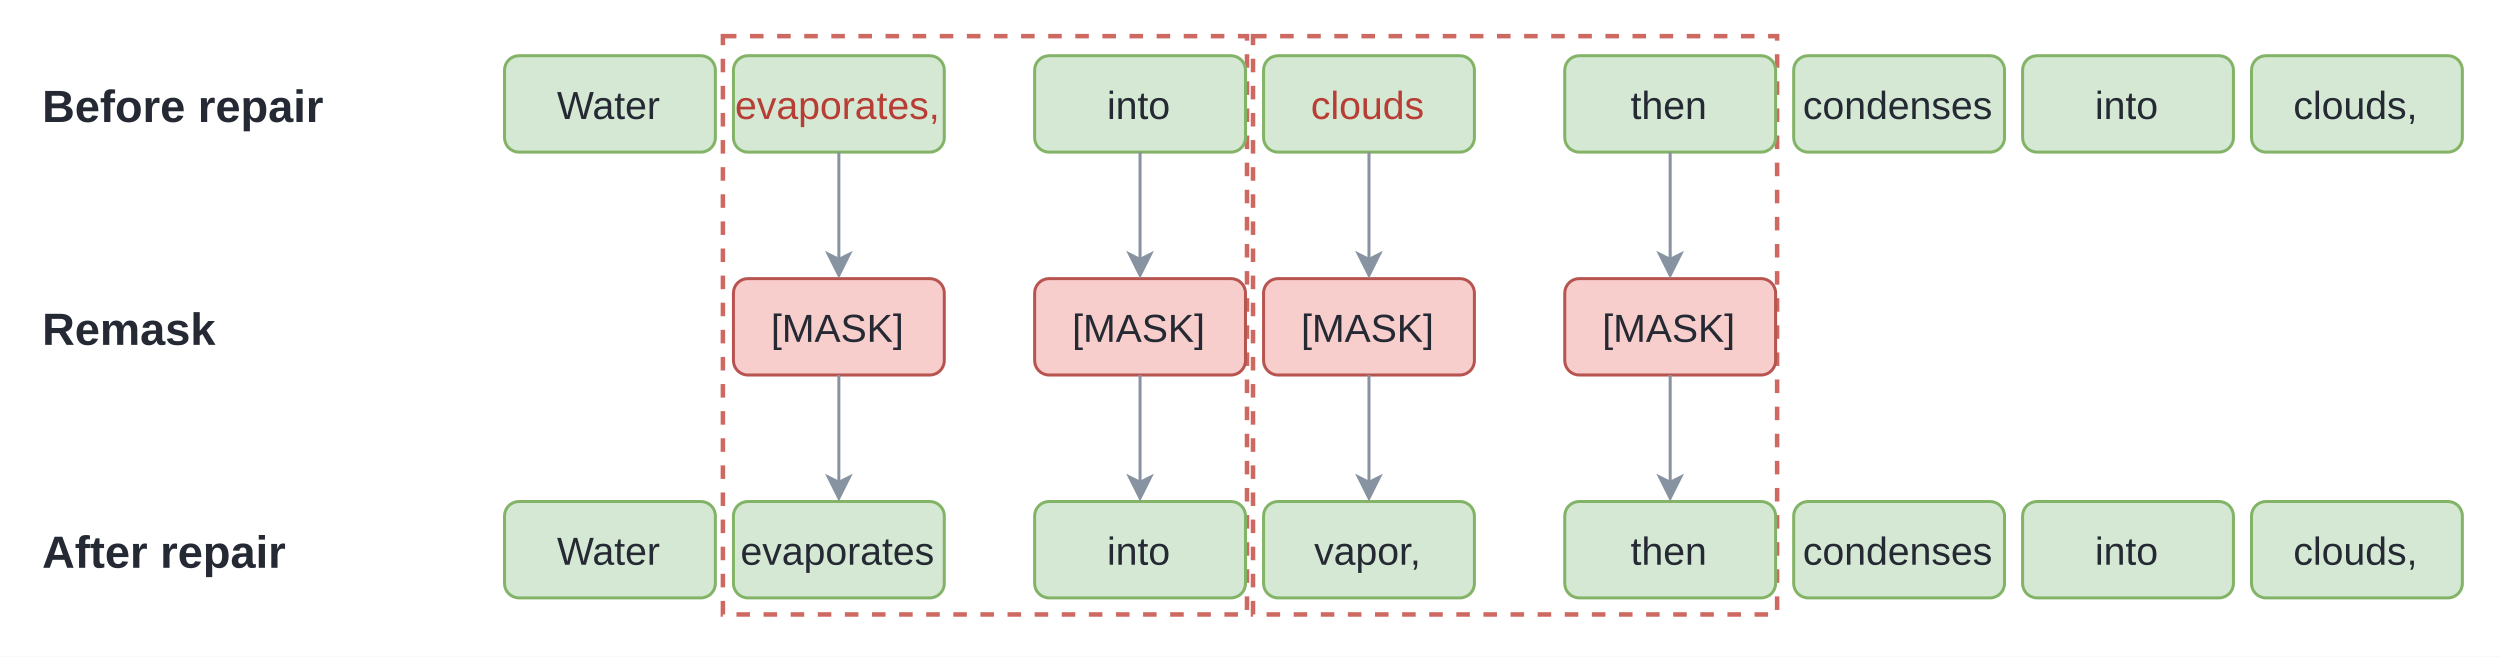
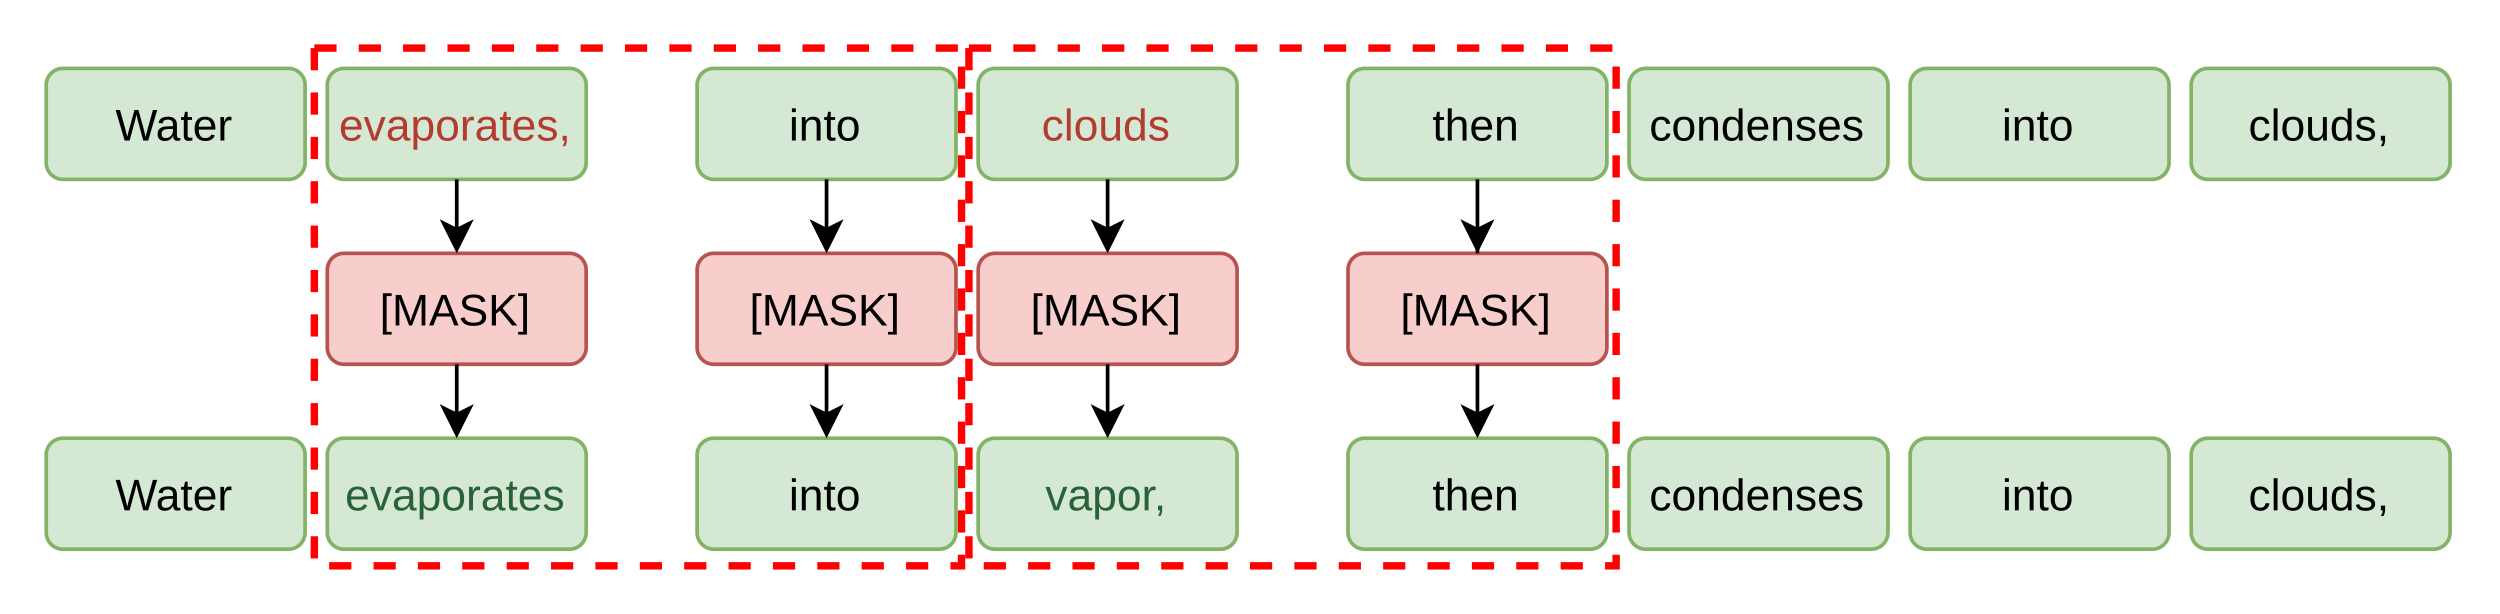
- <svg xmlns="http://www.w3.org/2000/svg" style="background: #ffffff; background-color: light-dark(#ffffff, #121212);" version="1.1" width="830px" height="218px" viewBox="0 0 830 218" role="img">
+ <svg xmlns="http://www.w3.org/2000/svg" style="background: #ffffff; background-color: light-dark(#ffffff, #121212);" version="1.1" width="676px" height="166px" viewBox="0 0 676 166" id="ge-svg-_n7muELyd_2BWgIdiiyr" role="img">
+   <style type="text/css">@supports (color: light-dark(#000, #fff)) { #ge-svg-_n7muELyd_2BWgIdiiyr { --ge-adaptive-fg: light-dark(#000000, var(--ge-light-color, #ffffff)); } }</style>
  <defs />
  <rect fill="#ffffff" width="100%" height="100%" x="0" y="0" style="fill: light-dark(rgb(255, 255, 255), rgb(18, 18, 18));" />
  <g>
    <g data-cell-id="0">
      <g data-cell-id="1">
-         <g data-cell-id="web-repair-1">
-           <g>
-             <rect x="12" y="18" width="140" height="32" fill="none" stroke="none" pointer-events="all" />
-           </g>
-           <g>
-             <g fill="#242933" font-family="Arial" font-weight="bold" text-anchor="start" font-size="15px" style="fill: light-dark(rgb(36, 41, 51), rgb(198, 202, 211));">
-               <text x="14" y="40.5">Before repair</text>
-             </g>
-           </g>
-         </g>
-         <g data-cell-id="web-repair-2">
-           <g>
-             <rect x="12" y="92" width="140" height="32" fill="none" stroke="none" pointer-events="all" />
-           </g>
-           <g>
-             <g fill="#242933" font-family="Arial" font-weight="bold" text-anchor="start" font-size="15px" style="fill: light-dark(rgb(36, 41, 51), rgb(198, 202, 211));">
-               <text x="14" y="114.5">Remask</text>
-             </g>
-           </g>
-         </g>
-         <g data-cell-id="web-repair-3">
-           <g>
-             <rect x="12" y="166" width="140" height="32" fill="none" stroke="none" pointer-events="all" />
-           </g>
-           <g>
-             <g fill="#242933" font-family="Arial" font-weight="bold" text-anchor="start" font-size="15px" style="fill: light-dark(rgb(36, 41, 51), rgb(198, 202, 211));">
-               <text x="14" y="188.5">After repair</text>
-             </g>
-           </g>
-         </g>
-         <g data-cell-id="web-repair-4">
-           <g>
-             <rect x="240" y="12" width="174" height="192" fill="none" stroke="#ce6961" stroke-width="1.5" stroke-dasharray="4.5 4.5" pointer-events="all" style="stroke: light-dark(rgb(206, 105, 97), rgb(198, 111, 104));" />
-           </g>
-         </g>
-         <g data-cell-id="web-repair-5">
-           <g>
-             <rect x="416" y="12" width="174" height="192" fill="none" stroke="#ce6961" stroke-width="1.5" stroke-dasharray="4.5 4.5" pointer-events="all" style="stroke: light-dark(rgb(206, 105, 97), rgb(198, 111, 104));" />
-           </g>
-         </g>
-         <g data-cell-id="web-repair-6">
-           <g transform="translate(0.5,0.5)">
-             <rect x="167" y="18" width="70" height="32" rx="4.8" ry="4.8" fill="#d5e8d4" stroke="#82b366" pointer-events="all" style="fill: light-dark(rgb(213, 232, 212), rgb(31, 47, 30)); stroke: light-dark(rgb(130, 179, 102), rgb(68, 110, 44));" />
-           </g>
-           <g>
-             <g fill="#242933" font-family="Arial" text-anchor="middle" font-size="13px" style="fill: light-dark(rgb(36, 41, 51), rgb(198, 202, 211));">
-               <text x="202" y="39.5">Water</text>
-             </g>
-           </g>
-         </g>
-         <g data-cell-id="web-repair-7">
-           <g transform="translate(0.5,0.5)">
-             <rect x="243" y="18" width="70" height="32" rx="4.8" ry="4.8" fill="#d5e8d4" stroke="#82b366" pointer-events="all" style="fill: light-dark(rgb(213, 232, 212), rgb(31, 47, 30)); stroke: light-dark(rgb(130, 179, 102), rgb(68, 110, 44));" />
-           </g>
-           <g>
-             <g fill="#b73d35" font-family="Arial" text-anchor="middle" font-size="13px" style="fill: light-dark(rgb(183, 61, 53), rgb(246, 141, 134));">
-               <text x="278" y="39.5">evaporates,</text>
-             </g>
-           </g>
-         </g>
-         <g data-cell-id="web-repair-8">
-           <g transform="translate(0.5,0.5)">
-             <rect x="343" y="18" width="70" height="32" rx="4.8" ry="4.8" fill="#d5e8d4" stroke="#82b366" pointer-events="all" style="fill: light-dark(rgb(213, 232, 212), rgb(31, 47, 30)); stroke: light-dark(rgb(130, 179, 102), rgb(68, 110, 44));" />
-           </g>
-           <g>
-             <g fill="#242933" font-family="Arial" text-anchor="middle" font-size="13px" style="fill: light-dark(rgb(36, 41, 51), rgb(198, 202, 211));">
-               <text x="378" y="39.5">into</text>
-             </g>
-           </g>
-         </g>
-         <g data-cell-id="web-repair-9">
-           <g transform="translate(0.5,0.5)">
-             <rect x="419" y="18" width="70" height="32" rx="4.8" ry="4.8" fill="#d5e8d4" stroke="#82b366" pointer-events="all" style="fill: light-dark(rgb(213, 232, 212), rgb(31, 47, 30)); stroke: light-dark(rgb(130, 179, 102), rgb(68, 110, 44));" />
-           </g>
-           <g>
-             <g fill="#b73d35" font-family="Arial" text-anchor="middle" font-size="13px" style="fill: light-dark(rgb(183, 61, 53), rgb(246, 141, 134));">
-               <text x="454" y="39.5">clouds</text>
-             </g>
-           </g>
-         </g>
-         <g data-cell-id="web-repair-10">
-           <g transform="translate(0.5,0.5)">
-             <rect x="519" y="18" width="70" height="32" rx="4.8" ry="4.8" fill="#d5e8d4" stroke="#82b366" pointer-events="all" style="fill: light-dark(rgb(213, 232, 212), rgb(31, 47, 30)); stroke: light-dark(rgb(130, 179, 102), rgb(68, 110, 44));" />
-           </g>
-           <g>
-             <g fill="#242933" font-family="Arial" text-anchor="middle" font-size="13px" style="fill: light-dark(rgb(36, 41, 51), rgb(198, 202, 211));">
-               <text x="554" y="39.5">then</text>
-             </g>
-           </g>
-         </g>
-         <g data-cell-id="web-repair-11">
-           <g transform="translate(0.5,0.5)">
-             <rect x="595" y="18" width="70" height="32" rx="4.8" ry="4.8" fill="#d5e8d4" stroke="#82b366" pointer-events="all" style="fill: light-dark(rgb(213, 232, 212), rgb(31, 47, 30)); stroke: light-dark(rgb(130, 179, 102), rgb(68, 110, 44));" />
-           </g>
-           <g>
-             <g fill="#242933" font-family="Arial" text-anchor="middle" font-size="13px" style="fill: light-dark(rgb(36, 41, 51), rgb(198, 202, 211));">
-               <text x="630" y="39.5">condenses</text>
-             </g>
-           </g>
-         </g>
-         <g data-cell-id="web-repair-12">
-           <g transform="translate(0.5,0.5)">
-             <rect x="671" y="18" width="70" height="32" rx="4.8" ry="4.8" fill="#d5e8d4" stroke="#82b366" pointer-events="all" style="fill: light-dark(rgb(213, 232, 212), rgb(31, 47, 30)); stroke: light-dark(rgb(130, 179, 102), rgb(68, 110, 44));" />
-           </g>
-           <g>
-             <g fill="#242933" font-family="Arial" text-anchor="middle" font-size="13px" style="fill: light-dark(rgb(36, 41, 51), rgb(198, 202, 211));">
-               <text x="706" y="39.5">into</text>
-             </g>
-           </g>
-         </g>
-         <g data-cell-id="web-repair-13">
-           <g transform="translate(0.5,0.5)">
-             <rect x="747" y="18" width="70" height="32" rx="4.8" ry="4.8" fill="#d5e8d4" stroke="#82b366" pointer-events="all" style="fill: light-dark(rgb(213, 232, 212), rgb(31, 47, 30)); stroke: light-dark(rgb(130, 179, 102), rgb(68, 110, 44));" />
-           </g>
-           <g>
-             <g fill="#242933" font-family="Arial" text-anchor="middle" font-size="13px" style="fill: light-dark(rgb(36, 41, 51), rgb(198, 202, 211));">
-               <text x="782" y="39.5">clouds,</text>
-             </g>
-           </g>
-         </g>
-         <g data-cell-id="web-repair-14">
-           <g transform="translate(0.5,0.5)">
-             <rect x="167" y="166" width="70" height="32" rx="4.8" ry="4.8" fill="#d5e8d4" stroke="#82b366" pointer-events="all" style="fill: light-dark(rgb(213, 232, 212), rgb(31, 47, 30)); stroke: light-dark(rgb(130, 179, 102), rgb(68, 110, 44));" />
-           </g>
-           <g>
-             <g fill="#242933" font-family="Arial" text-anchor="middle" font-size="13px" style="fill: light-dark(rgb(36, 41, 51), rgb(198, 202, 211));">
-               <text x="202" y="187.5">Water</text>
-             </g>
-           </g>
-         </g>
-         <g data-cell-id="web-repair-15">
-           <g transform="translate(0.5,0.5)">
-             <rect x="243" y="166" width="70" height="32" rx="4.8" ry="4.8" fill="#d5e8d4" stroke="#82b366" pointer-events="all" style="fill: light-dark(rgb(213, 232, 212), rgb(31, 47, 30)); stroke: light-dark(rgb(130, 179, 102), rgb(68, 110, 44));" />
-           </g>
-           <g>
-             <g fill="#242933" font-family="Arial" text-anchor="middle" font-size="13px" style="fill: light-dark(rgb(36, 41, 51), rgb(198, 202, 211));">
-               <text x="278" y="187.5">evaporates</text>
-             </g>
-           </g>
-         </g>
-         <g data-cell-id="web-repair-16">
-           <g transform="translate(0.5,0.5)">
-             <rect x="343" y="166" width="70" height="32" rx="4.8" ry="4.8" fill="#d5e8d4" stroke="#82b366" pointer-events="all" style="fill: light-dark(rgb(213, 232, 212), rgb(31, 47, 30)); stroke: light-dark(rgb(130, 179, 102), rgb(68, 110, 44));" />
-           </g>
-           <g>
-             <g fill="#242933" font-family="Arial" text-anchor="middle" font-size="13px" style="fill: light-dark(rgb(36, 41, 51), rgb(198, 202, 211));">
-               <text x="378" y="187.5">into</text>
-             </g>
-           </g>
-         </g>
-         <g data-cell-id="web-repair-17">
-           <g transform="translate(0.5,0.5)">
-             <rect x="419" y="166" width="70" height="32" rx="4.8" ry="4.8" fill="#d5e8d4" stroke="#82b366" pointer-events="all" style="fill: light-dark(rgb(213, 232, 212), rgb(31, 47, 30)); stroke: light-dark(rgb(130, 179, 102), rgb(68, 110, 44));" />
-           </g>
-           <g>
-             <g fill="#242933" font-family="Arial" text-anchor="middle" font-size="13px" style="fill: light-dark(rgb(36, 41, 51), rgb(198, 202, 211));">
-               <text x="454" y="187.5">vapor,</text>
-             </g>
-           </g>
-         </g>
-         <g data-cell-id="web-repair-18">
-           <g transform="translate(0.5,0.5)">
-             <rect x="519" y="166" width="70" height="32" rx="4.8" ry="4.8" fill="#d5e8d4" stroke="#82b366" pointer-events="all" style="fill: light-dark(rgb(213, 232, 212), rgb(31, 47, 30)); stroke: light-dark(rgb(130, 179, 102), rgb(68, 110, 44));" />
-           </g>
-           <g>
-             <g fill="#242933" font-family="Arial" text-anchor="middle" font-size="13px" style="fill: light-dark(rgb(36, 41, 51), rgb(198, 202, 211));">
-               <text x="554" y="187.5">then</text>
-             </g>
-           </g>
-         </g>
-         <g data-cell-id="web-repair-19">
-           <g transform="translate(0.5,0.5)">
-             <rect x="595" y="166" width="70" height="32" rx="4.8" ry="4.8" fill="#d5e8d4" stroke="#82b366" pointer-events="all" style="fill: light-dark(rgb(213, 232, 212), rgb(31, 47, 30)); stroke: light-dark(rgb(130, 179, 102), rgb(68, 110, 44));" />
-           </g>
-           <g>
-             <g fill="#242933" font-family="Arial" text-anchor="middle" font-size="13px" style="fill: light-dark(rgb(36, 41, 51), rgb(198, 202, 211));">
-               <text x="630" y="187.5">condenses</text>
-             </g>
-           </g>
-         </g>
-         <g data-cell-id="web-repair-20">
-           <g transform="translate(0.5,0.5)">
-             <rect x="671" y="166" width="70" height="32" rx="4.8" ry="4.8" fill="#d5e8d4" stroke="#82b366" pointer-events="all" style="fill: light-dark(rgb(213, 232, 212), rgb(31, 47, 30)); stroke: light-dark(rgb(130, 179, 102), rgb(68, 110, 44));" />
-           </g>
-           <g>
-             <g fill="#242933" font-family="Arial" text-anchor="middle" font-size="13px" style="fill: light-dark(rgb(36, 41, 51), rgb(198, 202, 211));">
-               <text x="706" y="187.5">into</text>
-             </g>
-           </g>
-         </g>
-         <g data-cell-id="web-repair-21">
-           <g transform="translate(0.5,0.5)">
-             <rect x="747" y="166" width="70" height="32" rx="4.8" ry="4.8" fill="#d5e8d4" stroke="#82b366" pointer-events="all" style="fill: light-dark(rgb(213, 232, 212), rgb(31, 47, 30)); stroke: light-dark(rgb(130, 179, 102), rgb(68, 110, 44));" />
-           </g>
-           <g>
-             <g fill="#242933" font-family="Arial" text-anchor="middle" font-size="13px" style="fill: light-dark(rgb(36, 41, 51), rgb(198, 202, 211));">
-               <text x="782" y="187.5">clouds,</text>
-             </g>
-           </g>
-         </g>
-         <g data-cell-id="web-repair-22">
-           <g transform="translate(0.5,0.5)">
-             <rect x="243" y="92" width="70" height="32" rx="4.8" ry="4.8" fill="#f8cecc" stroke="#b85450" pointer-events="all" style="fill: light-dark(rgb(248, 206, 204), rgb(81, 45, 43)); stroke: light-dark(rgb(184, 84, 80), rgb(215, 129, 126));" />
-           </g>
-           <g>
-             <g fill="#242933" font-family="Arial" text-anchor="middle" font-size="13px" style="fill: light-dark(rgb(36, 41, 51), rgb(198, 202, 211));">
-               <text x="278" y="113.5">[MASK]</text>
-             </g>
-           </g>
-         </g>
-         <g data-cell-id="web-repair-23">
-           <g transform="translate(0.5,0.5)">
-             <path d="M 278 50 L 278 85.63" fill="none" stroke="#8793a1" stroke-miterlimit="10" pointer-events="stroke" style="stroke: light-dark(rgb(135, 147, 161), rgb(104, 114, 126));" />
-             <path d="M 278 90.88 L 274.5 83.88 L 278 85.63 L 281.5 83.88 Z" fill="#8793a1" stroke="#8793a1" stroke-miterlimit="10" pointer-events="all" style="fill: light-dark(rgb(135, 147, 161), rgb(104, 114, 126)); stroke: light-dark(rgb(135, 147, 161), rgb(104, 114, 126));" />
-           </g>
-         </g>
-         <g data-cell-id="web-repair-24">
-           <g transform="translate(0.5,0.5)">
-             <path d="M 278 124 L 278 159.63" fill="none" stroke="#8793a1" stroke-miterlimit="10" pointer-events="stroke" style="stroke: light-dark(rgb(135, 147, 161), rgb(104, 114, 126));" />
-             <path d="M 278 164.88 L 274.5 157.88 L 278 159.63 L 281.5 157.88 Z" fill="#8793a1" stroke="#8793a1" stroke-miterlimit="10" pointer-events="all" style="fill: light-dark(rgb(135, 147, 161), rgb(104, 114, 126)); stroke: light-dark(rgb(135, 147, 161), rgb(104, 114, 126));" />
-           </g>
-         </g>
-         <g data-cell-id="web-repair-25">
-           <g transform="translate(0.5,0.5)">
-             <rect x="343" y="92" width="70" height="32" rx="4.8" ry="4.8" fill="#f8cecc" stroke="#b85450" pointer-events="all" style="fill: light-dark(rgb(248, 206, 204), rgb(81, 45, 43)); stroke: light-dark(rgb(184, 84, 80), rgb(215, 129, 126));" />
-           </g>
-           <g>
-             <g fill="#242933" font-family="Arial" text-anchor="middle" font-size="13px" style="fill: light-dark(rgb(36, 41, 51), rgb(198, 202, 211));">
-               <text x="378" y="113.5">[MASK]</text>
-             </g>
-           </g>
-         </g>
-         <g data-cell-id="web-repair-26">
-           <g transform="translate(0.5,0.5)">
-             <path d="M 378 50 L 378 85.63" fill="none" stroke="#8793a1" stroke-miterlimit="10" pointer-events="stroke" style="stroke: light-dark(rgb(135, 147, 161), rgb(104, 114, 126));" />
-             <path d="M 378 90.88 L 374.5 83.88 L 378 85.63 L 381.5 83.88 Z" fill="#8793a1" stroke="#8793a1" stroke-miterlimit="10" pointer-events="all" style="fill: light-dark(rgb(135, 147, 161), rgb(104, 114, 126)); stroke: light-dark(rgb(135, 147, 161), rgb(104, 114, 126));" />
-           </g>
-         </g>
-         <g data-cell-id="web-repair-27">
-           <g transform="translate(0.5,0.5)">
-             <path d="M 378 124 L 378 159.63" fill="none" stroke="#8793a1" stroke-miterlimit="10" pointer-events="stroke" style="stroke: light-dark(rgb(135, 147, 161), rgb(104, 114, 126));" />
-             <path d="M 378 164.88 L 374.5 157.88 L 378 159.63 L 381.5 157.88 Z" fill="#8793a1" stroke="#8793a1" stroke-miterlimit="10" pointer-events="all" style="fill: light-dark(rgb(135, 147, 161), rgb(104, 114, 126)); stroke: light-dark(rgb(135, 147, 161), rgb(104, 114, 126));" />
-           </g>
-         </g>
-         <g data-cell-id="web-repair-28">
-           <g transform="translate(0.5,0.5)">
-             <rect x="419" y="92" width="70" height="32" rx="4.8" ry="4.8" fill="#f8cecc" stroke="#b85450" pointer-events="all" style="fill: light-dark(rgb(248, 206, 204), rgb(81, 45, 43)); stroke: light-dark(rgb(184, 84, 80), rgb(215, 129, 126));" />
-           </g>
-           <g>
-             <g fill="#242933" font-family="Arial" text-anchor="middle" font-size="13px" style="fill: light-dark(rgb(36, 41, 51), rgb(198, 202, 211));">
-               <text x="454" y="113.5">[MASK]</text>
-             </g>
-           </g>
-         </g>
-         <g data-cell-id="web-repair-29">
-           <g transform="translate(0.5,0.5)">
-             <path d="M 454 50 L 454 85.63" fill="none" stroke="#8793a1" stroke-miterlimit="10" pointer-events="stroke" style="stroke: light-dark(rgb(135, 147, 161), rgb(104, 114, 126));" />
-             <path d="M 454 90.88 L 450.5 83.88 L 454 85.63 L 457.5 83.88 Z" fill="#8793a1" stroke="#8793a1" stroke-miterlimit="10" pointer-events="all" style="fill: light-dark(rgb(135, 147, 161), rgb(104, 114, 126)); stroke: light-dark(rgb(135, 147, 161), rgb(104, 114, 126));" />
-           </g>
-         </g>
-         <g data-cell-id="web-repair-30">
-           <g transform="translate(0.5,0.5)">
-             <path d="M 454 124 L 454 159.63" fill="none" stroke="#8793a1" stroke-miterlimit="10" pointer-events="stroke" style="stroke: light-dark(rgb(135, 147, 161), rgb(104, 114, 126));" />
-             <path d="M 454 164.88 L 450.5 157.88 L 454 159.63 L 457.5 157.88 Z" fill="#8793a1" stroke="#8793a1" stroke-miterlimit="10" pointer-events="all" style="fill: light-dark(rgb(135, 147, 161), rgb(104, 114, 126)); stroke: light-dark(rgb(135, 147, 161), rgb(104, 114, 126));" />
-           </g>
-         </g>
-         <g data-cell-id="web-repair-31">
-           <g transform="translate(0.5,0.5)">
-             <rect x="519" y="92" width="70" height="32" rx="4.8" ry="4.8" fill="#f8cecc" stroke="#b85450" pointer-events="all" style="fill: light-dark(rgb(248, 206, 204), rgb(81, 45, 43)); stroke: light-dark(rgb(184, 84, 80), rgb(215, 129, 126));" />
-           </g>
-           <g>
-             <g fill="#242933" font-family="Arial" text-anchor="middle" font-size="13px" style="fill: light-dark(rgb(36, 41, 51), rgb(198, 202, 211));">
-               <text x="554" y="113.5">[MASK]</text>
-             </g>
-           </g>
-         </g>
-         <g data-cell-id="web-repair-32">
-           <g transform="translate(0.5,0.5)">
-             <path d="M 554 50 L 554 85.63" fill="none" stroke="#8793a1" stroke-miterlimit="10" pointer-events="stroke" style="stroke: light-dark(rgb(135, 147, 161), rgb(104, 114, 126));" />
-             <path d="M 554 90.88 L 550.5 83.88 L 554 85.63 L 557.5 83.88 Z" fill="#8793a1" stroke="#8793a1" stroke-miterlimit="10" pointer-events="all" style="fill: light-dark(rgb(135, 147, 161), rgb(104, 114, 126)); stroke: light-dark(rgb(135, 147, 161), rgb(104, 114, 126));" />
-           </g>
-         </g>
-         <g data-cell-id="web-repair-33">
-           <g transform="translate(0.5,0.5)">
-             <path d="M 554 124 L 554 159.63" fill="none" stroke="#8793a1" stroke-miterlimit="10" pointer-events="stroke" style="stroke: light-dark(rgb(135, 147, 161), rgb(104, 114, 126));" />
-             <path d="M 554 164.88 L 550.5 157.88 L 554 159.63 L 557.5 157.88 Z" fill="#8793a1" stroke="#8793a1" stroke-miterlimit="10" pointer-events="all" style="fill: light-dark(rgb(135, 147, 161), rgb(104, 114, 126)); stroke: light-dark(rgb(135, 147, 161), rgb(104, 114, 126));" />
+         <g data-cell-id="v4-repair-C295K9YT7UvEzvaF2emd-1">
+           <g>
+             <rect x="262" y="13" width="175" height="140" fill="none" stroke="#ff0000" stroke-width="2" stroke-dasharray="6 6" pointer-events="all" style="stroke: light-dark(rgb(255, 0, 0), rgb(255, 144, 144));" />
+           </g>
+         </g>
+         <g data-cell-id="v4-repair-C295K9YT7UvEzvaF2emd-80">
+           <g>
+             <rect x="85" y="13" width="175" height="140" fill="none" stroke="#ff0000" stroke-width="2" stroke-dasharray="6 6" pointer-events="all" style="stroke: light-dark(rgb(255, 0, 0), rgb(255, 144, 144));" />
+           </g>
+         </g>
+         <g data-cell-id="v4-repair-C295K9YT7UvEzvaF2emd-101">
+           <g transform="translate(0.5,0.5)">
+             <rect x="12" y="18" width="70" height="30" rx="4.5" ry="4.5" fill="#d5e8d4" stroke="#82b366" pointer-events="all" style="fill: light-dark(rgb(213, 232, 212), rgb(31, 47, 30)); stroke: light-dark(rgb(130, 179, 102), rgb(68, 110, 44));" />
+           </g>
+           <g>
+             <g fill="#000000" font-family="Arial" text-anchor="middle" font-size="12px" style="fill: var(--ge-adaptive-fg, #000000);">
+               <text x="47" y="38">Water</text>
+             </g>
+           </g>
+         </g>
+         <g data-cell-id="v4-repair-C295K9YT7UvEzvaF2emd-103">
+           <g transform="translate(0.5,0.5)">
+             <rect x="88" y="18" width="70" height="30" rx="4.5" ry="4.5" fill="#d5e8d4" stroke="#82b366" pointer-events="all" style="fill: light-dark(rgb(213, 232, 212), rgb(31, 47, 30)); stroke: light-dark(rgb(130, 179, 102), rgb(68, 110, 44));" />
+           </g>
+           <g>
+             <g fill="#b43b32" font-family="Arial" text-anchor="middle" font-size="12px" style="fill: light-dark(rgb(180, 59, 50), rgb(247, 143, 135));">
+               <text x="123" y="38">evaporates,</text>
+             </g>
+           </g>
+         </g>
+         <g data-cell-id="v4-repair-C295K9YT7UvEzvaF2emd-105">
+           <g transform="translate(0.5,0.5)">
+             <rect x="188" y="18" width="70" height="30" rx="4.5" ry="4.5" fill="#d5e8d4" stroke="#82b366" pointer-events="all" style="fill: light-dark(rgb(213, 232, 212), rgb(31, 47, 30)); stroke: light-dark(rgb(130, 179, 102), rgb(68, 110, 44));" />
+           </g>
+           <g>
+             <g fill="#000000" font-family="Arial" text-anchor="middle" font-size="12px" style="fill: var(--ge-adaptive-fg, #000000);">
+               <text x="223" y="38">into</text>
+             </g>
+           </g>
+         </g>
+         <g data-cell-id="v4-repair-C295K9YT7UvEzvaF2emd-107">
+           <g transform="translate(0.5,0.5)">
+             <rect x="264" y="18" width="70" height="30" rx="4.5" ry="4.5" fill="#d5e8d4" stroke="#82b366" pointer-events="all" style="fill: light-dark(rgb(213, 232, 212), rgb(31, 47, 30)); stroke: light-dark(rgb(130, 179, 102), rgb(68, 110, 44));" />
+           </g>
+           <g>
+             <g fill="#b43b32" font-family="Arial" text-anchor="middle" font-size="12px" style="fill: light-dark(rgb(180, 59, 50), rgb(247, 143, 135));">
+               <text x="299" y="38">clouds</text>
+             </g>
+           </g>
+         </g>
+         <g data-cell-id="v4-repair-C295K9YT7UvEzvaF2emd-109">
+           <g transform="translate(0.5,0.5)">
+             <rect x="364" y="18" width="70" height="30" rx="4.5" ry="4.5" fill="#d5e8d4" stroke="#82b366" pointer-events="all" style="fill: light-dark(rgb(213, 232, 212), rgb(31, 47, 30)); stroke: light-dark(rgb(130, 179, 102), rgb(68, 110, 44));" />
+           </g>
+           <g>
+             <g fill="#000000" font-family="Arial" text-anchor="middle" font-size="12px" style="fill: var(--ge-adaptive-fg, #000000);">
+               <text x="399" y="38">then</text>
+             </g>
+           </g>
+         </g>
+         <g data-cell-id="v4-repair-C295K9YT7UvEzvaF2emd-110">
+           <g transform="translate(0.5,0.5)">
+             <rect x="440" y="18" width="70" height="30" rx="4.5" ry="4.5" fill="#d5e8d4" stroke="#82b366" pointer-events="all" style="fill: light-dark(rgb(213, 232, 212), rgb(31, 47, 30)); stroke: light-dark(rgb(130, 179, 102), rgb(68, 110, 44));" />
+           </g>
+           <g>
+             <g fill="#000000" font-family="Arial" text-anchor="middle" font-size="12px" style="fill: var(--ge-adaptive-fg, #000000);">
+               <text x="475" y="38">condenses</text>
+             </g>
+           </g>
+         </g>
+         <g data-cell-id="v4-repair-C295K9YT7UvEzvaF2emd-111">
+           <g transform="translate(0.5,0.5)">
+             <rect x="516" y="18" width="70" height="30" rx="4.5" ry="4.5" fill="#d5e8d4" stroke="#82b366" pointer-events="all" style="fill: light-dark(rgb(213, 232, 212), rgb(31, 47, 30)); stroke: light-dark(rgb(130, 179, 102), rgb(68, 110, 44));" />
+           </g>
+           <g>
+             <g fill="#000000" font-family="Arial" text-anchor="middle" font-size="12px" style="fill: var(--ge-adaptive-fg, #000000);">
+               <text x="551" y="38">into</text>
+             </g>
+           </g>
+         </g>
+         <g data-cell-id="v4-repair-C295K9YT7UvEzvaF2emd-112">
+           <g transform="translate(0.5,0.5)">
+             <rect x="592" y="18" width="70" height="30" rx="4.5" ry="4.5" fill="#d5e8d4" stroke="#82b366" pointer-events="all" style="fill: light-dark(rgb(213, 232, 212), rgb(31, 47, 30)); stroke: light-dark(rgb(130, 179, 102), rgb(68, 110, 44));" />
+           </g>
+           <g>
+             <g fill="#000000" font-family="Arial" text-anchor="middle" font-size="12px" style="fill: var(--ge-adaptive-fg, #000000);">
+               <text x="627" y="38">clouds,</text>
+             </g>
+           </g>
+         </g>
+         <g data-cell-id="v4-repair-C295K9YT7UvEzvaF2emd-114">
+           <g transform="translate(0.5,0.5)">
+             <rect x="188" y="68" width="70" height="30" rx="4.5" ry="4.5" fill="#f8cecc" stroke="#b85450" pointer-events="all" style="fill: light-dark(rgb(248, 206, 204), rgb(81, 45, 43)); stroke: light-dark(rgb(184, 84, 80), rgb(215, 129, 126));" />
+           </g>
+           <g>
+             <g fill="#000000" font-family="Arial" text-anchor="middle" font-size="12px" style="fill: var(--ge-adaptive-fg, #000000);">
+               <text x="223" y="88">[MASK]</text>
+             </g>
+           </g>
+         </g>
+         <g data-cell-id="v4-repair-C295K9YT7UvEzvaF2emd-116">
+           <g transform="translate(0.5,0.5)">
+             <rect x="264" y="68" width="70" height="30" rx="4.5" ry="4.5" fill="#f8cecc" stroke="#b85450" pointer-events="all" style="fill: light-dark(rgb(248, 206, 204), rgb(81, 45, 43)); stroke: light-dark(rgb(184, 84, 80), rgb(215, 129, 126));" />
+           </g>
+           <g>
+             <g fill="#000000" font-family="Arial" text-anchor="middle" font-size="12px" style="fill: var(--ge-adaptive-fg, #000000);">
+               <text x="299" y="88">[MASK]</text>
+             </g>
+           </g>
+         </g>
+         <g data-cell-id="v4-repair-C295K9YT7UvEzvaF2emd-118">
+           <g transform="translate(0.5,0.5)">
+             <rect x="364" y="68" width="70" height="30" rx="4.5" ry="4.5" fill="#f8cecc" stroke="#b85450" pointer-events="all" style="fill: light-dark(rgb(248, 206, 204), rgb(81, 45, 43)); stroke: light-dark(rgb(184, 84, 80), rgb(215, 129, 126));" />
+           </g>
+           <g>
+             <g fill="#000000" font-family="Arial" text-anchor="middle" font-size="12px" style="fill: var(--ge-adaptive-fg, #000000);">
+               <text x="399" y="88">[MASK]</text>
+             </g>
+           </g>
+         </g>
+         <g data-cell-id="v4-repair-C295K9YT7UvEzvaF2emd-120">
+           <g transform="translate(0.5,0.5)">
+             <rect x="88" y="68" width="70" height="30" rx="4.5" ry="4.5" fill="#f8cecc" stroke="#b85450" pointer-events="all" style="fill: light-dark(rgb(248, 206, 204), rgb(81, 45, 43)); stroke: light-dark(rgb(184, 84, 80), rgb(215, 129, 126));" />
+           </g>
+           <g>
+             <g fill="#000000" font-family="Arial" text-anchor="middle" font-size="12px" style="fill: var(--ge-adaptive-fg, #000000);">
+               <text x="123" y="88">[MASK]</text>
+             </g>
+           </g>
+         </g>
+         <g data-cell-id="v4-repair-C295K9YT7UvEzvaF2emd-121">
+           <g transform="translate(0.5,0.5)">
+             <rect x="188" y="118" width="70" height="30" rx="4.5" ry="4.5" fill="#d5e8d4" stroke="#82b366" pointer-events="all" style="fill: light-dark(rgb(213, 232, 212), rgb(31, 47, 30)); stroke: light-dark(rgb(130, 179, 102), rgb(68, 110, 44));" />
+           </g>
+           <g>
+             <g fill="#000000" font-family="Arial" text-anchor="middle" font-size="12px" style="fill: var(--ge-adaptive-fg, #000000);">
+               <text x="223" y="138">into</text>
+             </g>
+           </g>
+         </g>
+         <g data-cell-id="v4-repair-C295K9YT7UvEzvaF2emd-122">
+           <g transform="translate(0.5,0.5)">
+             <rect x="264" y="118" width="70" height="30" rx="4.5" ry="4.5" fill="#d5e8d4" stroke="#82b366" pointer-events="all" style="fill: light-dark(rgb(213, 232, 212), rgb(31, 47, 30)); stroke: light-dark(rgb(130, 179, 102), rgb(68, 110, 44));" />
+           </g>
+           <g>
+             <g fill="#29613a" font-family="Arial" text-anchor="middle" font-size="12px" style="fill: light-dark(rgb(41, 97, 58), rgb(131, 179, 146));">
+               <text x="299" y="138">vapor,</text>
+             </g>
+           </g>
+         </g>
+         <g data-cell-id="v4-repair-C295K9YT7UvEzvaF2emd-123">
+           <g transform="translate(0.5,0.5)">
+             <rect x="364" y="118" width="70" height="30" rx="4.5" ry="4.5" fill="#d5e8d4" stroke="#82b366" pointer-events="all" style="fill: light-dark(rgb(213, 232, 212), rgb(31, 47, 30)); stroke: light-dark(rgb(130, 179, 102), rgb(68, 110, 44));" />
+           </g>
+           <g>
+             <g fill="#000000" font-family="Arial" text-anchor="middle" font-size="12px" style="fill: var(--ge-adaptive-fg, #000000);">
+               <text x="399" y="138">then</text>
+             </g>
+           </g>
+         </g>
+         <g data-cell-id="v4-repair-C295K9YT7UvEzvaF2emd-124">
+           <g transform="translate(0.5,0.5)">
+             <rect x="440" y="118" width="70" height="30" rx="4.5" ry="4.5" fill="#d5e8d4" stroke="#82b366" pointer-events="all" style="fill: light-dark(rgb(213, 232, 212), rgb(31, 47, 30)); stroke: light-dark(rgb(130, 179, 102), rgb(68, 110, 44));" />
+           </g>
+           <g>
+             <g fill="#000000" font-family="Arial" text-anchor="middle" font-size="12px" style="fill: var(--ge-adaptive-fg, #000000);">
+               <text x="475" y="138">condenses</text>
+             </g>
+           </g>
+         </g>
+         <g data-cell-id="v4-repair-C295K9YT7UvEzvaF2emd-125">
+           <g transform="translate(0.5,0.5)">
+             <rect x="516" y="118" width="70" height="30" rx="4.5" ry="4.5" fill="#d5e8d4" stroke="#82b366" pointer-events="all" style="fill: light-dark(rgb(213, 232, 212), rgb(31, 47, 30)); stroke: light-dark(rgb(130, 179, 102), rgb(68, 110, 44));" />
+           </g>
+           <g>
+             <g fill="#000000" font-family="Arial" text-anchor="middle" font-size="12px" style="fill: var(--ge-adaptive-fg, #000000);">
+               <text x="551" y="138">into</text>
+             </g>
+           </g>
+         </g>
+         <g data-cell-id="v4-repair-C295K9YT7UvEzvaF2emd-126">
+           <g transform="translate(0.5,0.5)">
+             <rect x="592" y="118" width="70" height="30" rx="4.5" ry="4.5" fill="#d5e8d4" stroke="#82b366" pointer-events="all" style="fill: light-dark(rgb(213, 232, 212), rgb(31, 47, 30)); stroke: light-dark(rgb(130, 179, 102), rgb(68, 110, 44));" />
+           </g>
+           <g>
+             <g fill="#000000" font-family="Arial" text-anchor="middle" font-size="12px" style="fill: var(--ge-adaptive-fg, #000000);">
+               <text x="627" y="138">clouds,</text>
+             </g>
+           </g>
+         </g>
+         <g data-cell-id="v4-repair-C295K9YT7UvEzvaF2emd-127">
+           <g transform="translate(0.5,0.5)">
+             <rect x="12" y="118" width="70" height="30" rx="4.5" ry="4.5" fill="#d5e8d4" stroke="#82b366" pointer-events="all" style="fill: light-dark(rgb(213, 232, 212), rgb(31, 47, 30)); stroke: light-dark(rgb(130, 179, 102), rgb(68, 110, 44));" />
+           </g>
+           <g>
+             <g fill="#000000" font-family="Arial" text-anchor="middle" font-size="12px" style="fill: var(--ge-adaptive-fg, #000000);">
+               <text x="47" y="138">Water</text>
+             </g>
+           </g>
+         </g>
+         <g data-cell-id="v4-repair-C295K9YT7UvEzvaF2emd-128">
+           <g transform="translate(0.5,0.5)">
+             <rect x="88" y="118" width="70" height="30" rx="4.5" ry="4.5" fill="#d5e8d4" stroke="#82b366" pointer-events="all" style="fill: light-dark(rgb(213, 232, 212), rgb(31, 47, 30)); stroke: light-dark(rgb(130, 179, 102), rgb(68, 110, 44));" />
+           </g>
+           <g>
+             <g fill="#29613a" font-family="Arial" text-anchor="middle" font-size="12px" style="fill: light-dark(rgb(41, 97, 58), rgb(131, 179, 146));">
+               <text x="123" y="138">evaporates</text>
+             </g>
+           </g>
+         </g>
+         <g data-cell-id="v4-repair-C295K9YT7UvEzvaF2emd-102">
+           <g transform="translate(0.5,0.5)">
+             <path d="M 123 48 L 123 61.63" fill="none" stroke="#000000" stroke-miterlimit="10" pointer-events="stroke" style="stroke: var(--ge-adaptive-fg, #000000);" />
+             <path d="M 123 66.88 L 119.5 59.88 L 123 61.63 L 126.5 59.88 Z" fill="#000000" stroke="#000000" stroke-miterlimit="10" pointer-events="all" style="fill: var(--ge-adaptive-fg, #000000); stroke: var(--ge-adaptive-fg, #000000);" />
+           </g>
+         </g>
+         <g data-cell-id="v4-repair-C295K9YT7UvEzvaF2emd-104">
+           <g transform="translate(0.5,0.5)">
+             <path d="M 223 48 L 223 61.63" fill="none" stroke="#000000" stroke-miterlimit="10" pointer-events="stroke" style="stroke: var(--ge-adaptive-fg, #000000);" />
+             <path d="M 223 66.88 L 219.5 59.88 L 223 61.63 L 226.5 59.88 Z" fill="#000000" stroke="#000000" stroke-miterlimit="10" pointer-events="all" style="fill: var(--ge-adaptive-fg, #000000); stroke: var(--ge-adaptive-fg, #000000);" />
+           </g>
+         </g>
+         <g data-cell-id="v4-repair-C295K9YT7UvEzvaF2emd-106">
+           <g transform="translate(0.5,0.5)">
+             <path d="M 299 48 L 299 61.63" fill="none" stroke="#000000" stroke-miterlimit="10" pointer-events="stroke" style="stroke: var(--ge-adaptive-fg, #000000);" />
+             <path d="M 299 66.88 L 295.5 59.88 L 299 61.63 L 302.5 59.88 Z" fill="#000000" stroke="#000000" stroke-miterlimit="10" pointer-events="all" style="fill: var(--ge-adaptive-fg, #000000); stroke: var(--ge-adaptive-fg, #000000);" />
+           </g>
+         </g>
+         <g data-cell-id="v4-repair-C295K9YT7UvEzvaF2emd-108">
+           <g transform="translate(0.5,0.5)">
+             <path d="M 399 48 L 399 68 L 399 48 L 399 61.63" fill="none" stroke="#000000" stroke-miterlimit="10" pointer-events="stroke" style="stroke: var(--ge-adaptive-fg, #000000);" />
+             <path d="M 399 66.88 L 395.5 59.88 L 399 61.63 L 402.5 59.88 Z" fill="#000000" stroke="#000000" stroke-miterlimit="10" pointer-events="all" style="fill: var(--ge-adaptive-fg, #000000); stroke: var(--ge-adaptive-fg, #000000);" />
+           </g>
+         </g>
+         <g data-cell-id="v4-repair-C295K9YT7UvEzvaF2emd-113">
+           <g transform="translate(0.5,0.5)">
+             <path d="M 223 98 L 223 111.63" fill="none" stroke="#000000" stroke-miterlimit="10" pointer-events="stroke" style="stroke: var(--ge-adaptive-fg, #000000);" />
+             <path d="M 223 116.88 L 219.5 109.88 L 223 111.63 L 226.5 109.88 Z" fill="#000000" stroke="#000000" stroke-miterlimit="10" pointer-events="all" style="fill: var(--ge-adaptive-fg, #000000); stroke: var(--ge-adaptive-fg, #000000);" />
+           </g>
+         </g>
+         <g data-cell-id="v4-repair-C295K9YT7UvEzvaF2emd-115">
+           <g transform="translate(0.5,0.5)">
+             <path d="M 299 98 L 299 111.63" fill="none" stroke="#000000" stroke-miterlimit="10" pointer-events="stroke" style="stroke: var(--ge-adaptive-fg, #000000);" />
+             <path d="M 299 116.88 L 295.5 109.88 L 299 111.63 L 302.5 109.88 Z" fill="#000000" stroke="#000000" stroke-miterlimit="10" pointer-events="all" style="fill: var(--ge-adaptive-fg, #000000); stroke: var(--ge-adaptive-fg, #000000);" />
+           </g>
+         </g>
+         <g data-cell-id="v4-repair-C295K9YT7UvEzvaF2emd-117">
+           <g transform="translate(0.5,0.5)">
+             <path d="M 399 98 L 399 111.63" fill="none" stroke="#000000" stroke-miterlimit="10" pointer-events="stroke" style="stroke: var(--ge-adaptive-fg, #000000);" />
+             <path d="M 399 116.88 L 395.5 109.88 L 399 111.63 L 402.5 109.88 Z" fill="#000000" stroke="#000000" stroke-miterlimit="10" pointer-events="all" style="fill: var(--ge-adaptive-fg, #000000); stroke: var(--ge-adaptive-fg, #000000);" />
+           </g>
+         </g>
+         <g data-cell-id="v4-repair-C295K9YT7UvEzvaF2emd-119">
+           <g transform="translate(0.5,0.5)">
+             <path d="M 123 98 L 123 111.63" fill="none" stroke="#000000" stroke-miterlimit="10" pointer-events="stroke" style="stroke: var(--ge-adaptive-fg, #000000);" />
+             <path d="M 123 116.88 L 119.5 109.88 L 123 111.63 L 126.5 109.88 Z" fill="#000000" stroke="#000000" stroke-miterlimit="10" pointer-events="all" style="fill: var(--ge-adaptive-fg, #000000); stroke: var(--ge-adaptive-fg, #000000);" />
          </g>
        </g>
      </g>
    </g>
  </g>
</svg>
